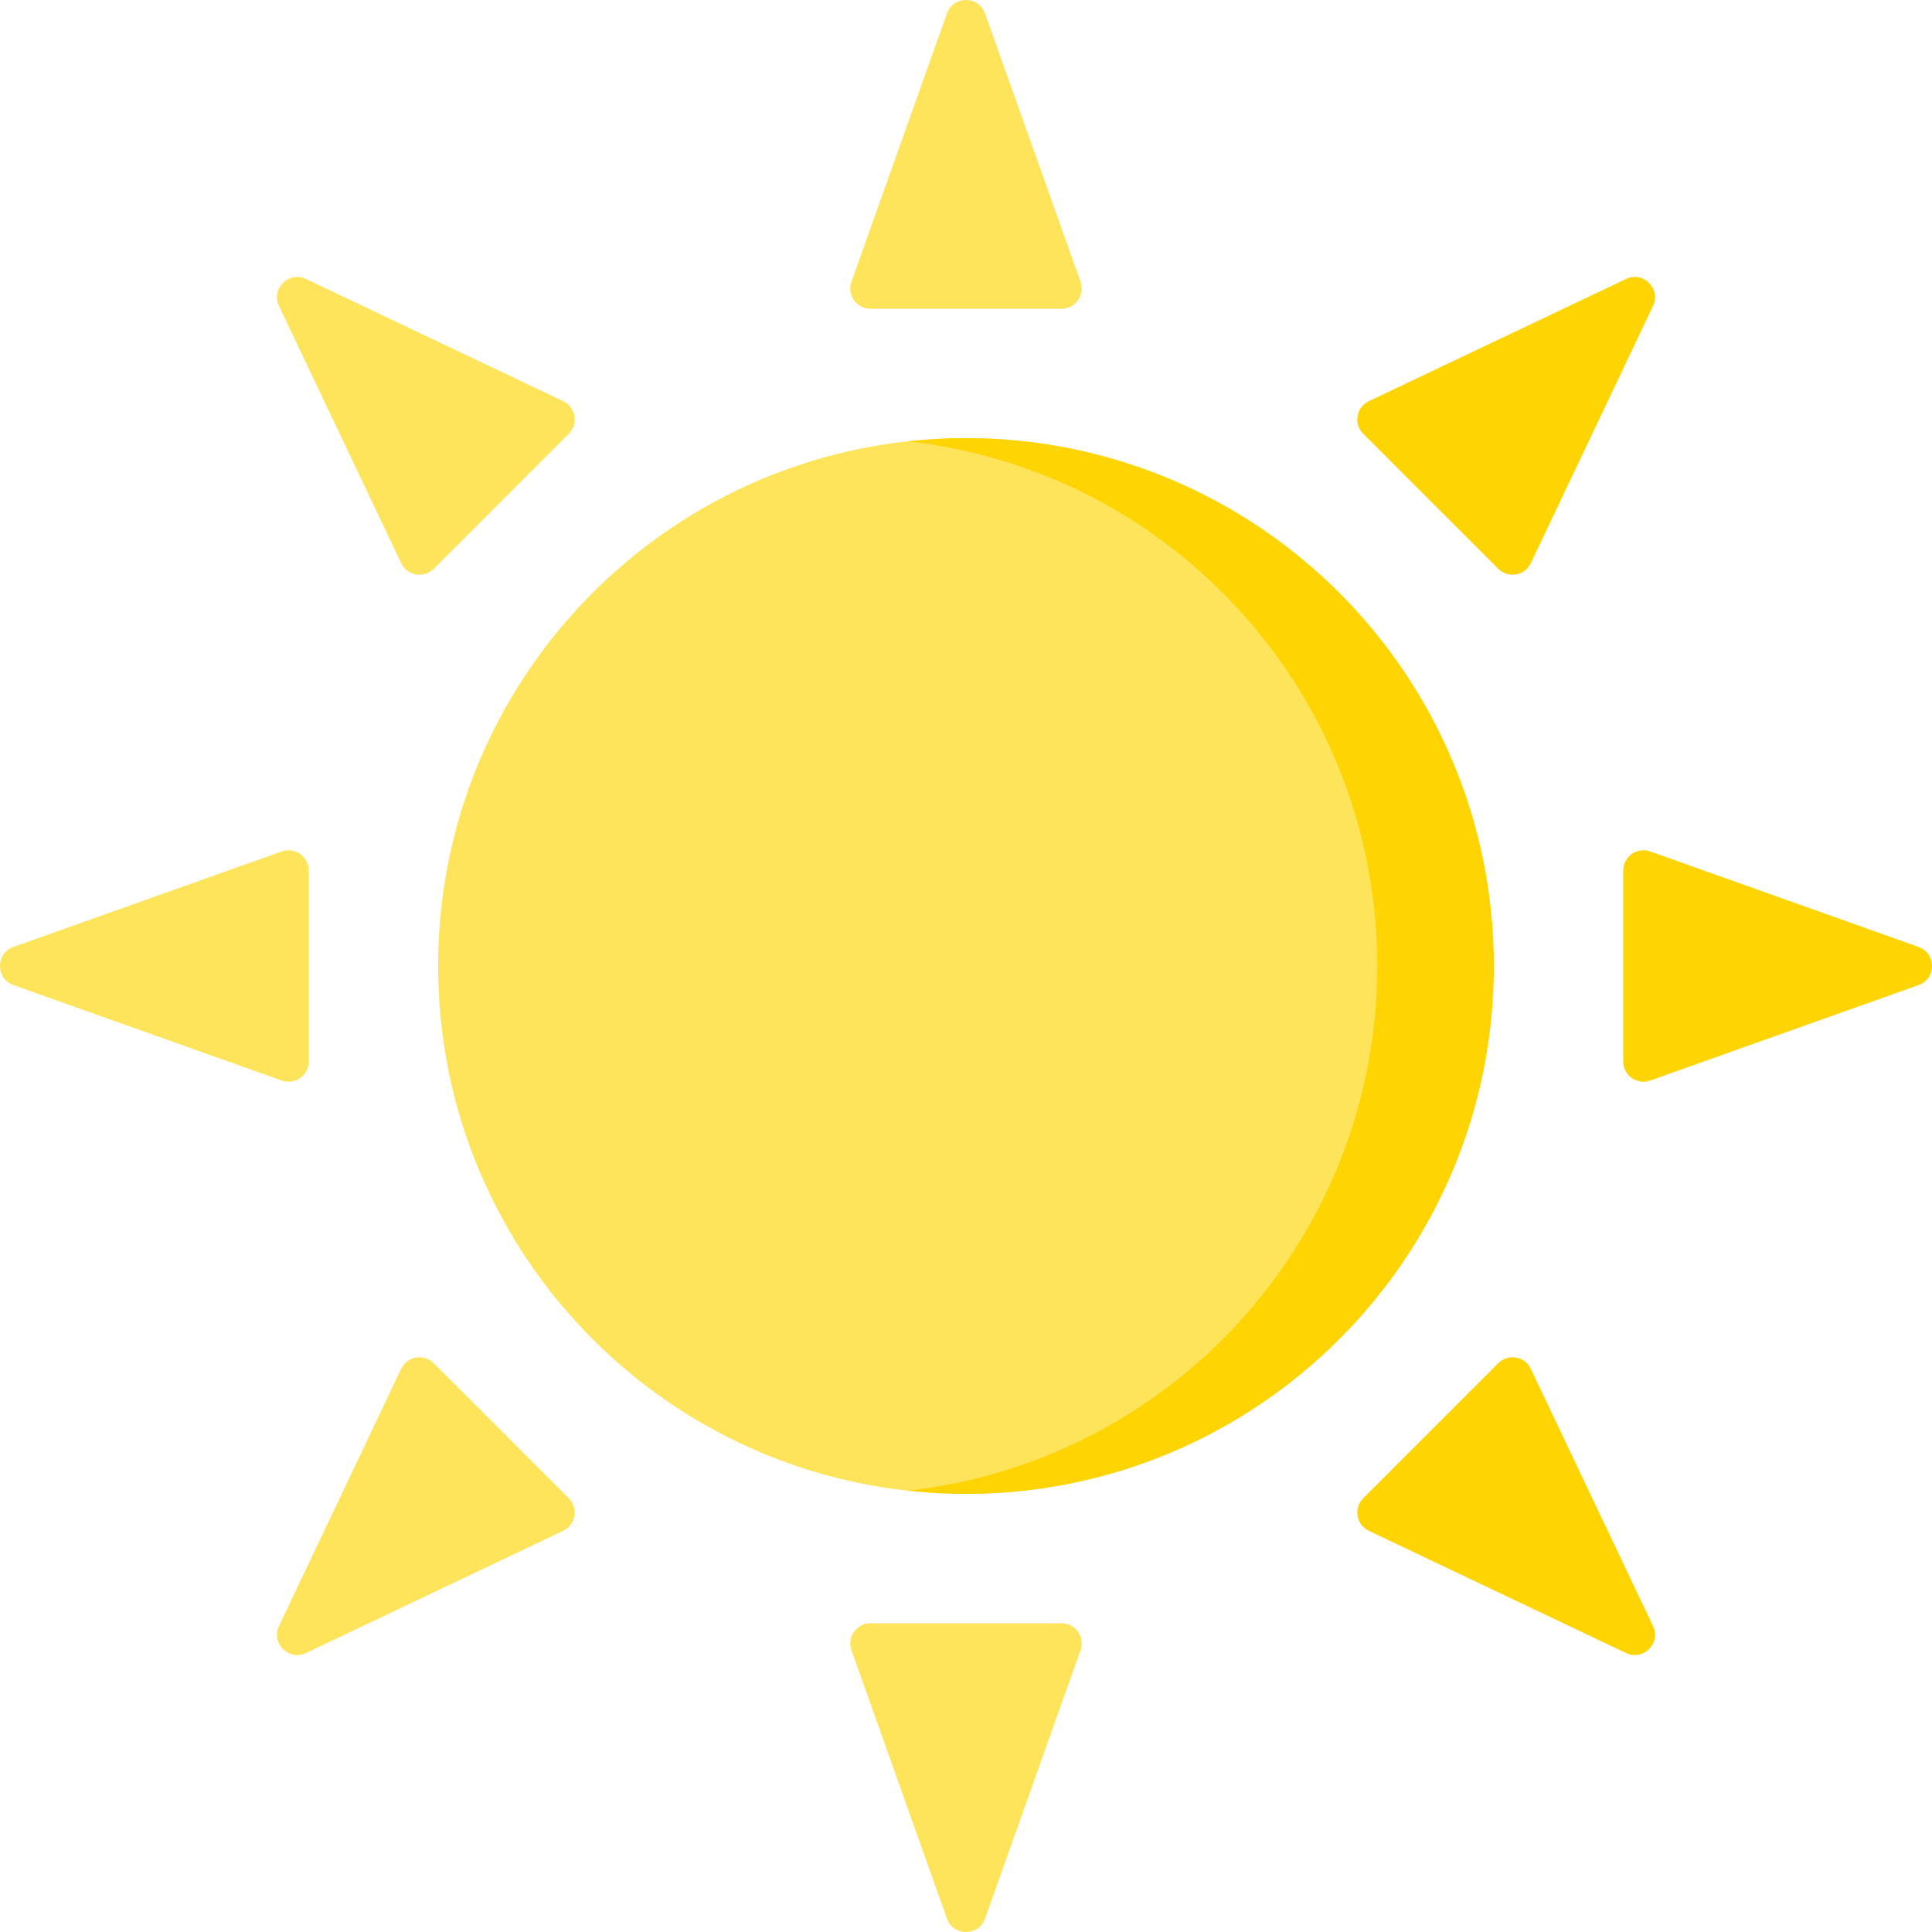
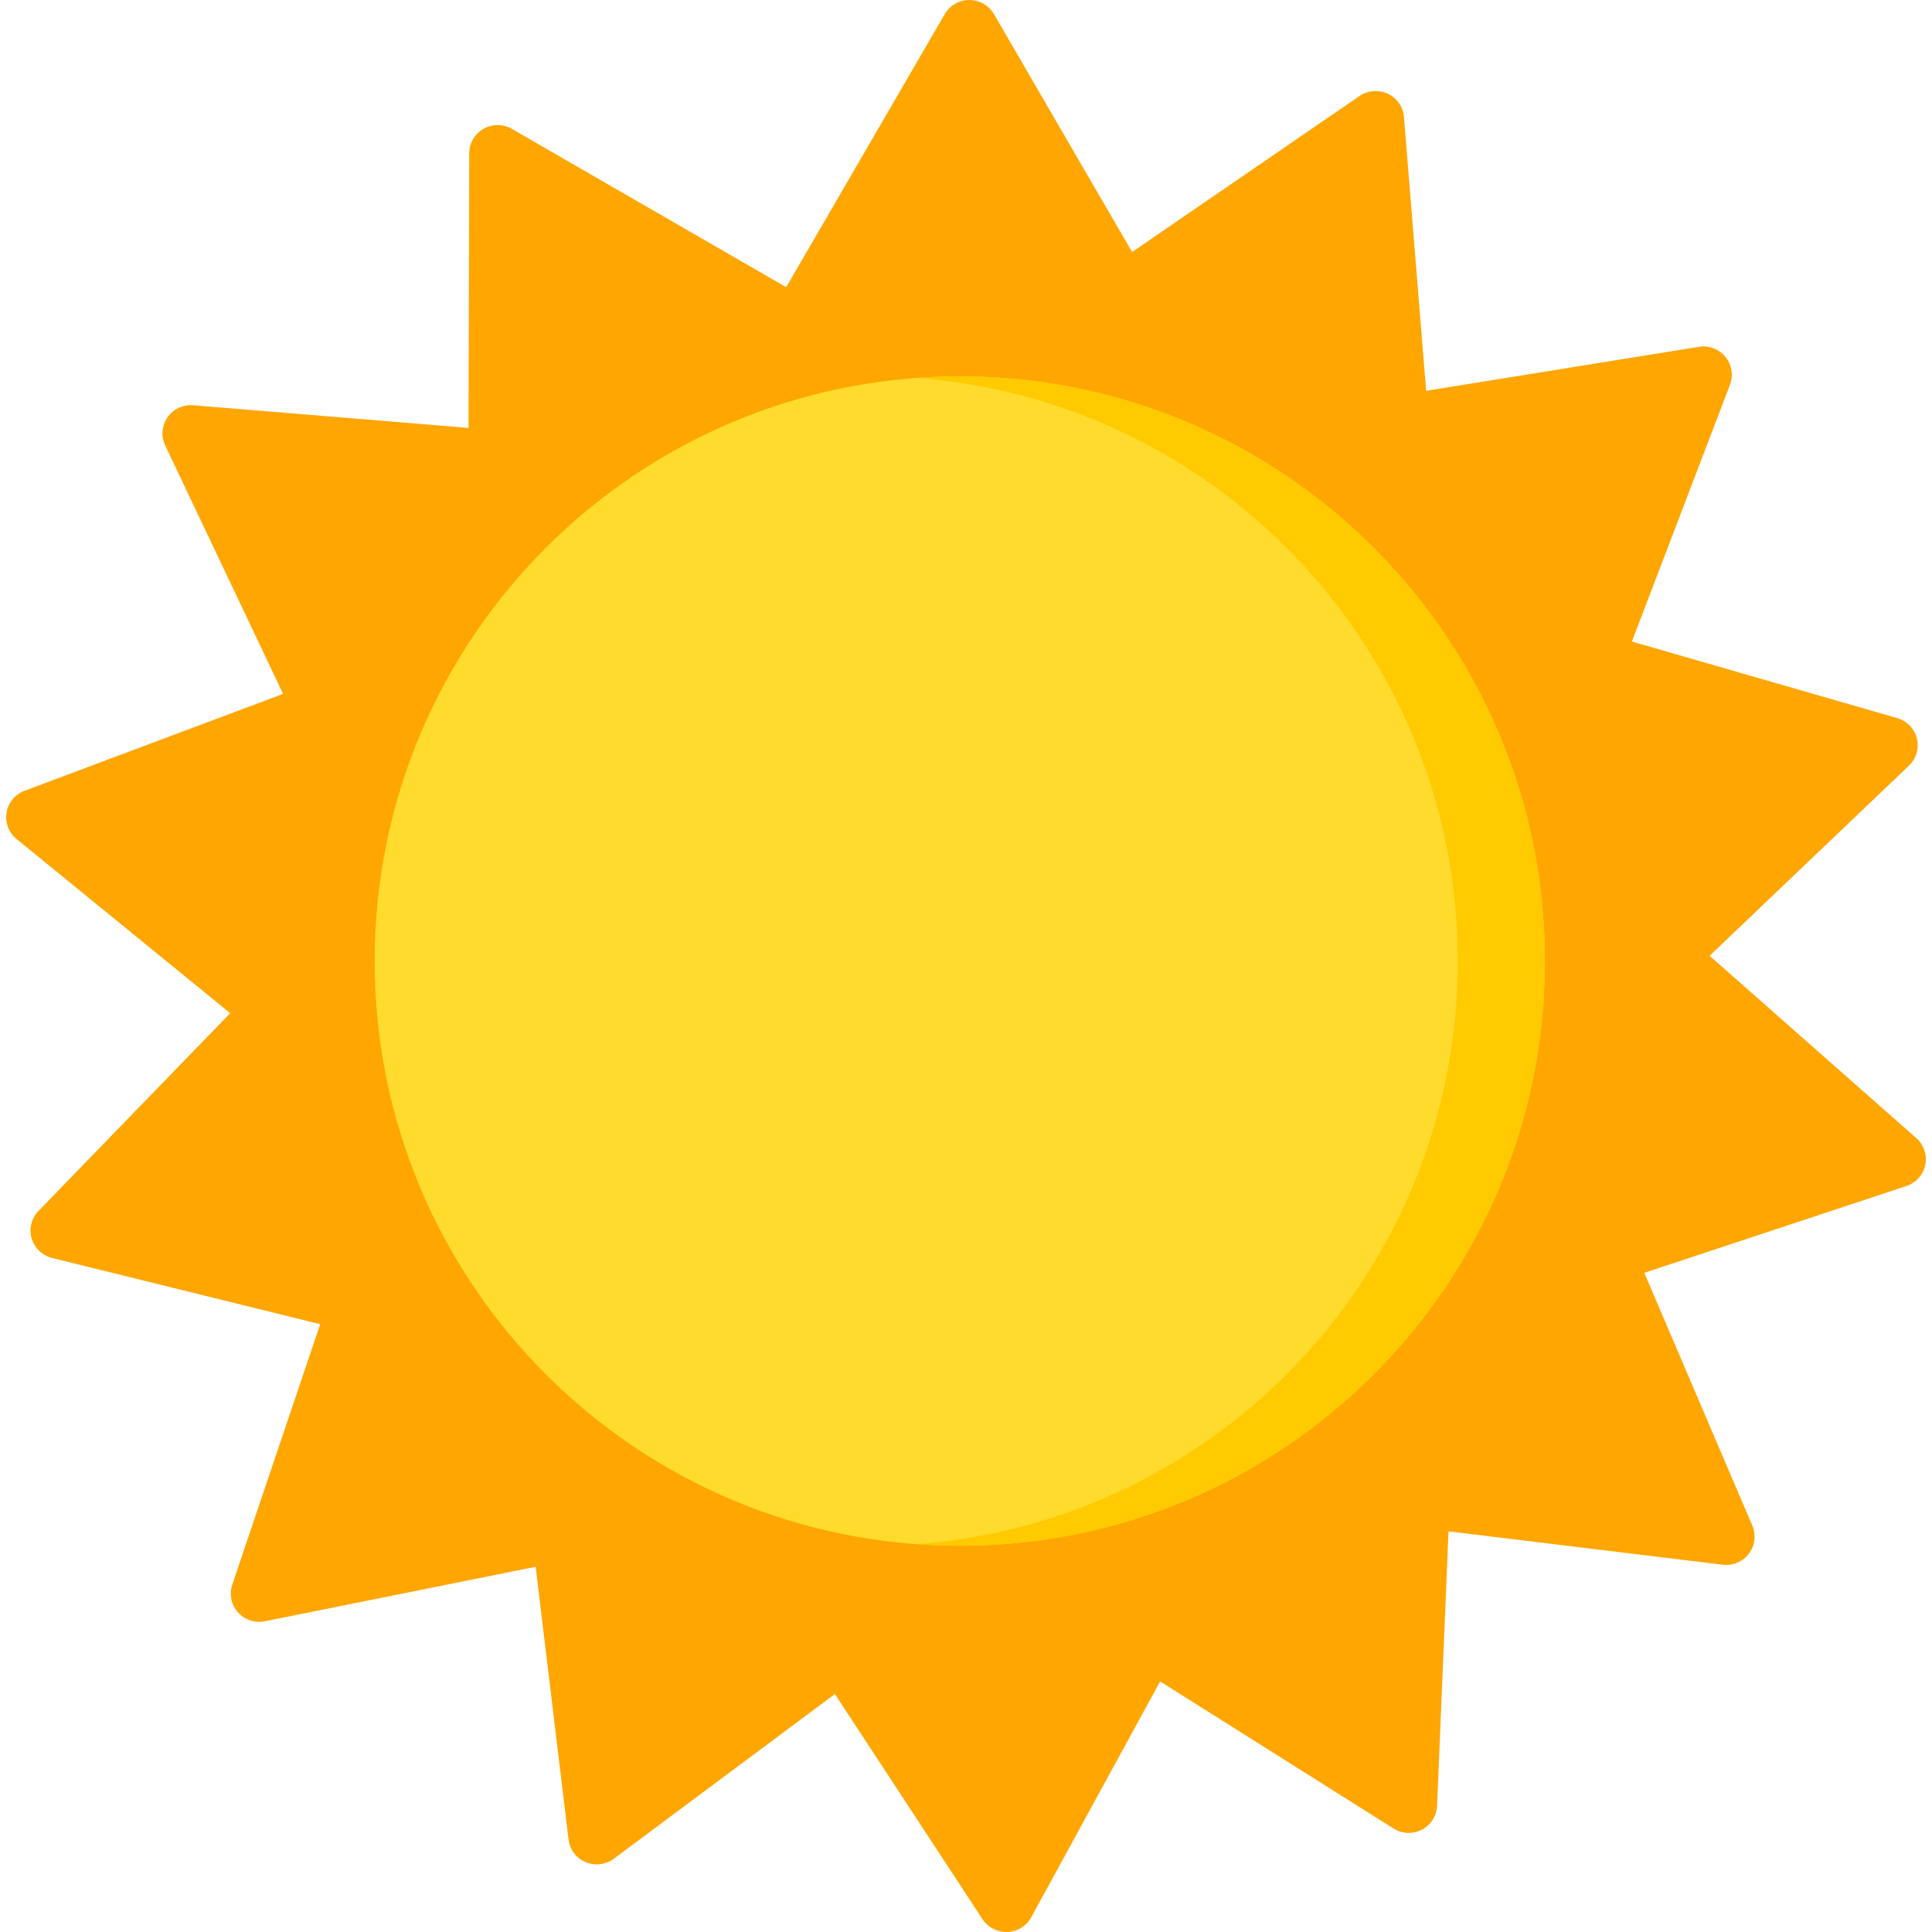
- <svg xmlns="http://www.w3.org/2000/svg" height="512" viewBox="0 0 497 497" width="512">
-   <path d="M374.293 248.5c0 74.997-50.797 135.794-125.794 135.794S112.706 323.497 112.706 248.5 173.503 112.706 248.5 112.706 374.293 173.503 374.293 248.5z" fill="#fee45a" />
-   <path d="M248.5 112.706c-5.071 0-10.074.287-15 .829 67.937 7.467 120.794 65.039 120.794 134.965S301.437 375.998 233.5 383.465c4.926.542 9.929.829 15 .829 74.997 0 135.794-60.797 135.794-135.794S323.496 112.706 248.5 112.706z" fill="#fed402" />
-   <path d="M248.5 79.431h-24.558c-3.599 0-6.113-3.563-4.906-6.954l13.495-37.925 11.063-31.09c1.643-4.616 8.17-4.616 9.813 0l11.063 31.09 13.495 37.925c1.207 3.39-1.308 6.954-4.906 6.954zM248.5 417.57h24.558c3.599 0 6.113 3.563 4.906 6.954l-13.495 37.925-11.063 31.09c-1.643 4.616-8.17 4.616-9.813 0l-11.063-31.09-13.495-37.925c-1.206-3.391 1.308-6.954 4.906-6.954z" fill="#fee45a" />
-   <path d="M417.57 248.5v-24.558c0-3.599 3.563-6.113 6.954-4.906l37.925 13.495 31.09 11.063c4.616 1.643 4.616 8.17 0 9.813l-31.09 11.063-37.925 13.495c-3.391 1.207-6.954-1.308-6.954-4.906z" fill="#fed402" />
-   <path d="M79.431 248.5v24.558c0 3.599-3.563 6.113-6.954 4.906l-37.925-13.495-31.09-11.063c-4.616-1.642-4.616-8.17 0-9.813l31.09-11.063 37.925-13.495c3.391-1.206 6.954 1.308 6.954 4.906zM128.95 128.95l-17.365 17.365c-2.545 2.545-6.842 1.803-8.386-1.448l-17.274-36.359-14.162-29.807c-2.103-4.425 2.513-9.041 6.939-6.939l29.807 14.161 36.359 17.274c3.251 1.544 3.992 5.842 1.448 8.386z" fill="#fee45a" />
-   <path d="M368.05 368.05l17.365-17.365c2.545-2.545 6.842-1.803 8.386 1.448l17.275 36.359 14.161 29.807c2.102 4.425-2.513 9.041-6.939 6.939l-29.807-14.161-36.359-17.275c-3.251-1.544-3.992-5.842-1.448-8.386zM368.05 128.95l-17.365-17.365c-2.545-2.545-1.803-6.842 1.448-8.386l36.359-17.274 29.807-14.161c4.425-2.103 9.041 2.513 6.939 6.939l-14.161 29.807-17.275 36.359c-1.544 3.251-5.842 3.992-8.386 1.448z" fill="#fed402" />
-   <path d="M128.95 368.05l17.365 17.365c2.545 2.545 1.803 6.842-1.448 8.386l-36.359 17.274-29.807 14.161c-4.425 2.103-9.041-2.513-6.939-6.939l14.161-29.807 17.274-36.359c1.544-3.251 5.842-3.992 8.386-1.448z" fill="#fee45a" />
+ <svg xmlns="http://www.w3.org/2000/svg" version="1.1" id="Capa_1" x="0px" y="0px" viewBox="0 0 512 512" style="enable-background:new 0 0 512 512;" xml:space="preserve">
+   <path style="fill:#FFA600;" d="M507.834,301.608l-54.769-48.312l52.832-50.399c1.941-1.852,2.74-4.591,2.099-7.189  c-0.642-2.597-2.629-4.655-5.211-5.401l-70.316-20.292l25.988-68.056c0.955-2.5,0.495-5.316-1.204-7.389  c-1.7-2.072-4.383-3.085-7.038-2.657l-72.274,11.652l-5.878-72.561c-0.216-2.666-1.846-5.015-4.275-6.161  c-2.429-1.146-5.291-0.917-7.504,0.601l-60.266,41.342L263.409,3.742C262.064,1.426,259.579,0,256.889,0  c-2.69,0-5.174,1.426-6.519,3.742L208.347,76.11l-72.69-41.953c-2.327-1.343-5.197-1.349-7.528-0.018  c-2.333,1.331-3.773,3.799-3.78,6.473l-0.176,72.795l-72.965-6.014c-2.675-0.22-5.275,0.997-6.807,3.194  c-1.533,2.197-1.771,5.041-0.622,7.459l31.242,65.835L6.508,209.562c-2.516,0.943-4.335,3.15-4.773,5.789  c-0.438,2.638,0.575,5.308,2.656,7.003l56.619,46.152l-50.813,52.41c-1.866,1.925-2.559,4.694-1.816,7.264  c0.744,2.57,2.81,4.55,5.419,5.194l71.055,17.551L61.56,419.936c-0.856,2.535-0.286,5.331,1.494,7.336  c1.781,2.005,4.502,2.913,7.137,2.382l71.76-14.443l8.721,72.278c0.319,2.655,2.041,4.938,4.513,5.99  c2.474,1.052,5.323,0.712,7.475-0.891l58.596-43.647l39.055,59.566c1.382,2.179,3.789,3.492,6.367,3.492  c0.098,0,0.196-0.002,0.295-0.006c2.687-0.104,5.115-1.626,6.368-3.992l34.107-62.405l61.839,38.974  c2.273,1.432,5.137,1.55,7.522,0.31c2.382-1.24,3.919-3.65,4.03-6.322l3.031-72.734l72.674,8.84c2.664,0.324,5.31-0.791,6.928-2.927  c1.618-2.137,1.966-4.969,0.914-7.43l-28.636-66.997l69.465-23.003c2.552-0.845,4.456-2.979,4.997-5.599  C510.752,306.09,509.845,303.383,507.834,301.608z" />
+   <ellipse style="fill:#FFDB2D;" cx="254.35" cy="254.691" rx="155.069" ry="154.949" />
+   <path style="fill:#FFCA00;" d="M254.354,99.743c-3.884,0-7.732,0.147-11.543,0.428c80.25,5.901,143.525,72.825,143.525,154.521  c0,81.695-63.275,148.619-143.525,154.521c3.811,0.28,7.66,0.428,11.543,0.428c85.641,0,155.068-69.373,155.068-154.948  C409.422,169.116,339.995,99.743,254.354,99.743z" />
+   <g>
+ </g>
+   <g>
+ </g>
+   <g>
+ </g>
+   <g>
+ </g>
+   <g>
+ </g>
+   <g>
+ </g>
+   <g>
+ </g>
+   <g>
+ </g>
+   <g>
+ </g>
+   <g>
+ </g>
+   <g>
+ </g>
+   <g>
+ </g>
+   <g>
+ </g>
+   <g>
+ </g>
+   <g>
+ </g>
</svg>
